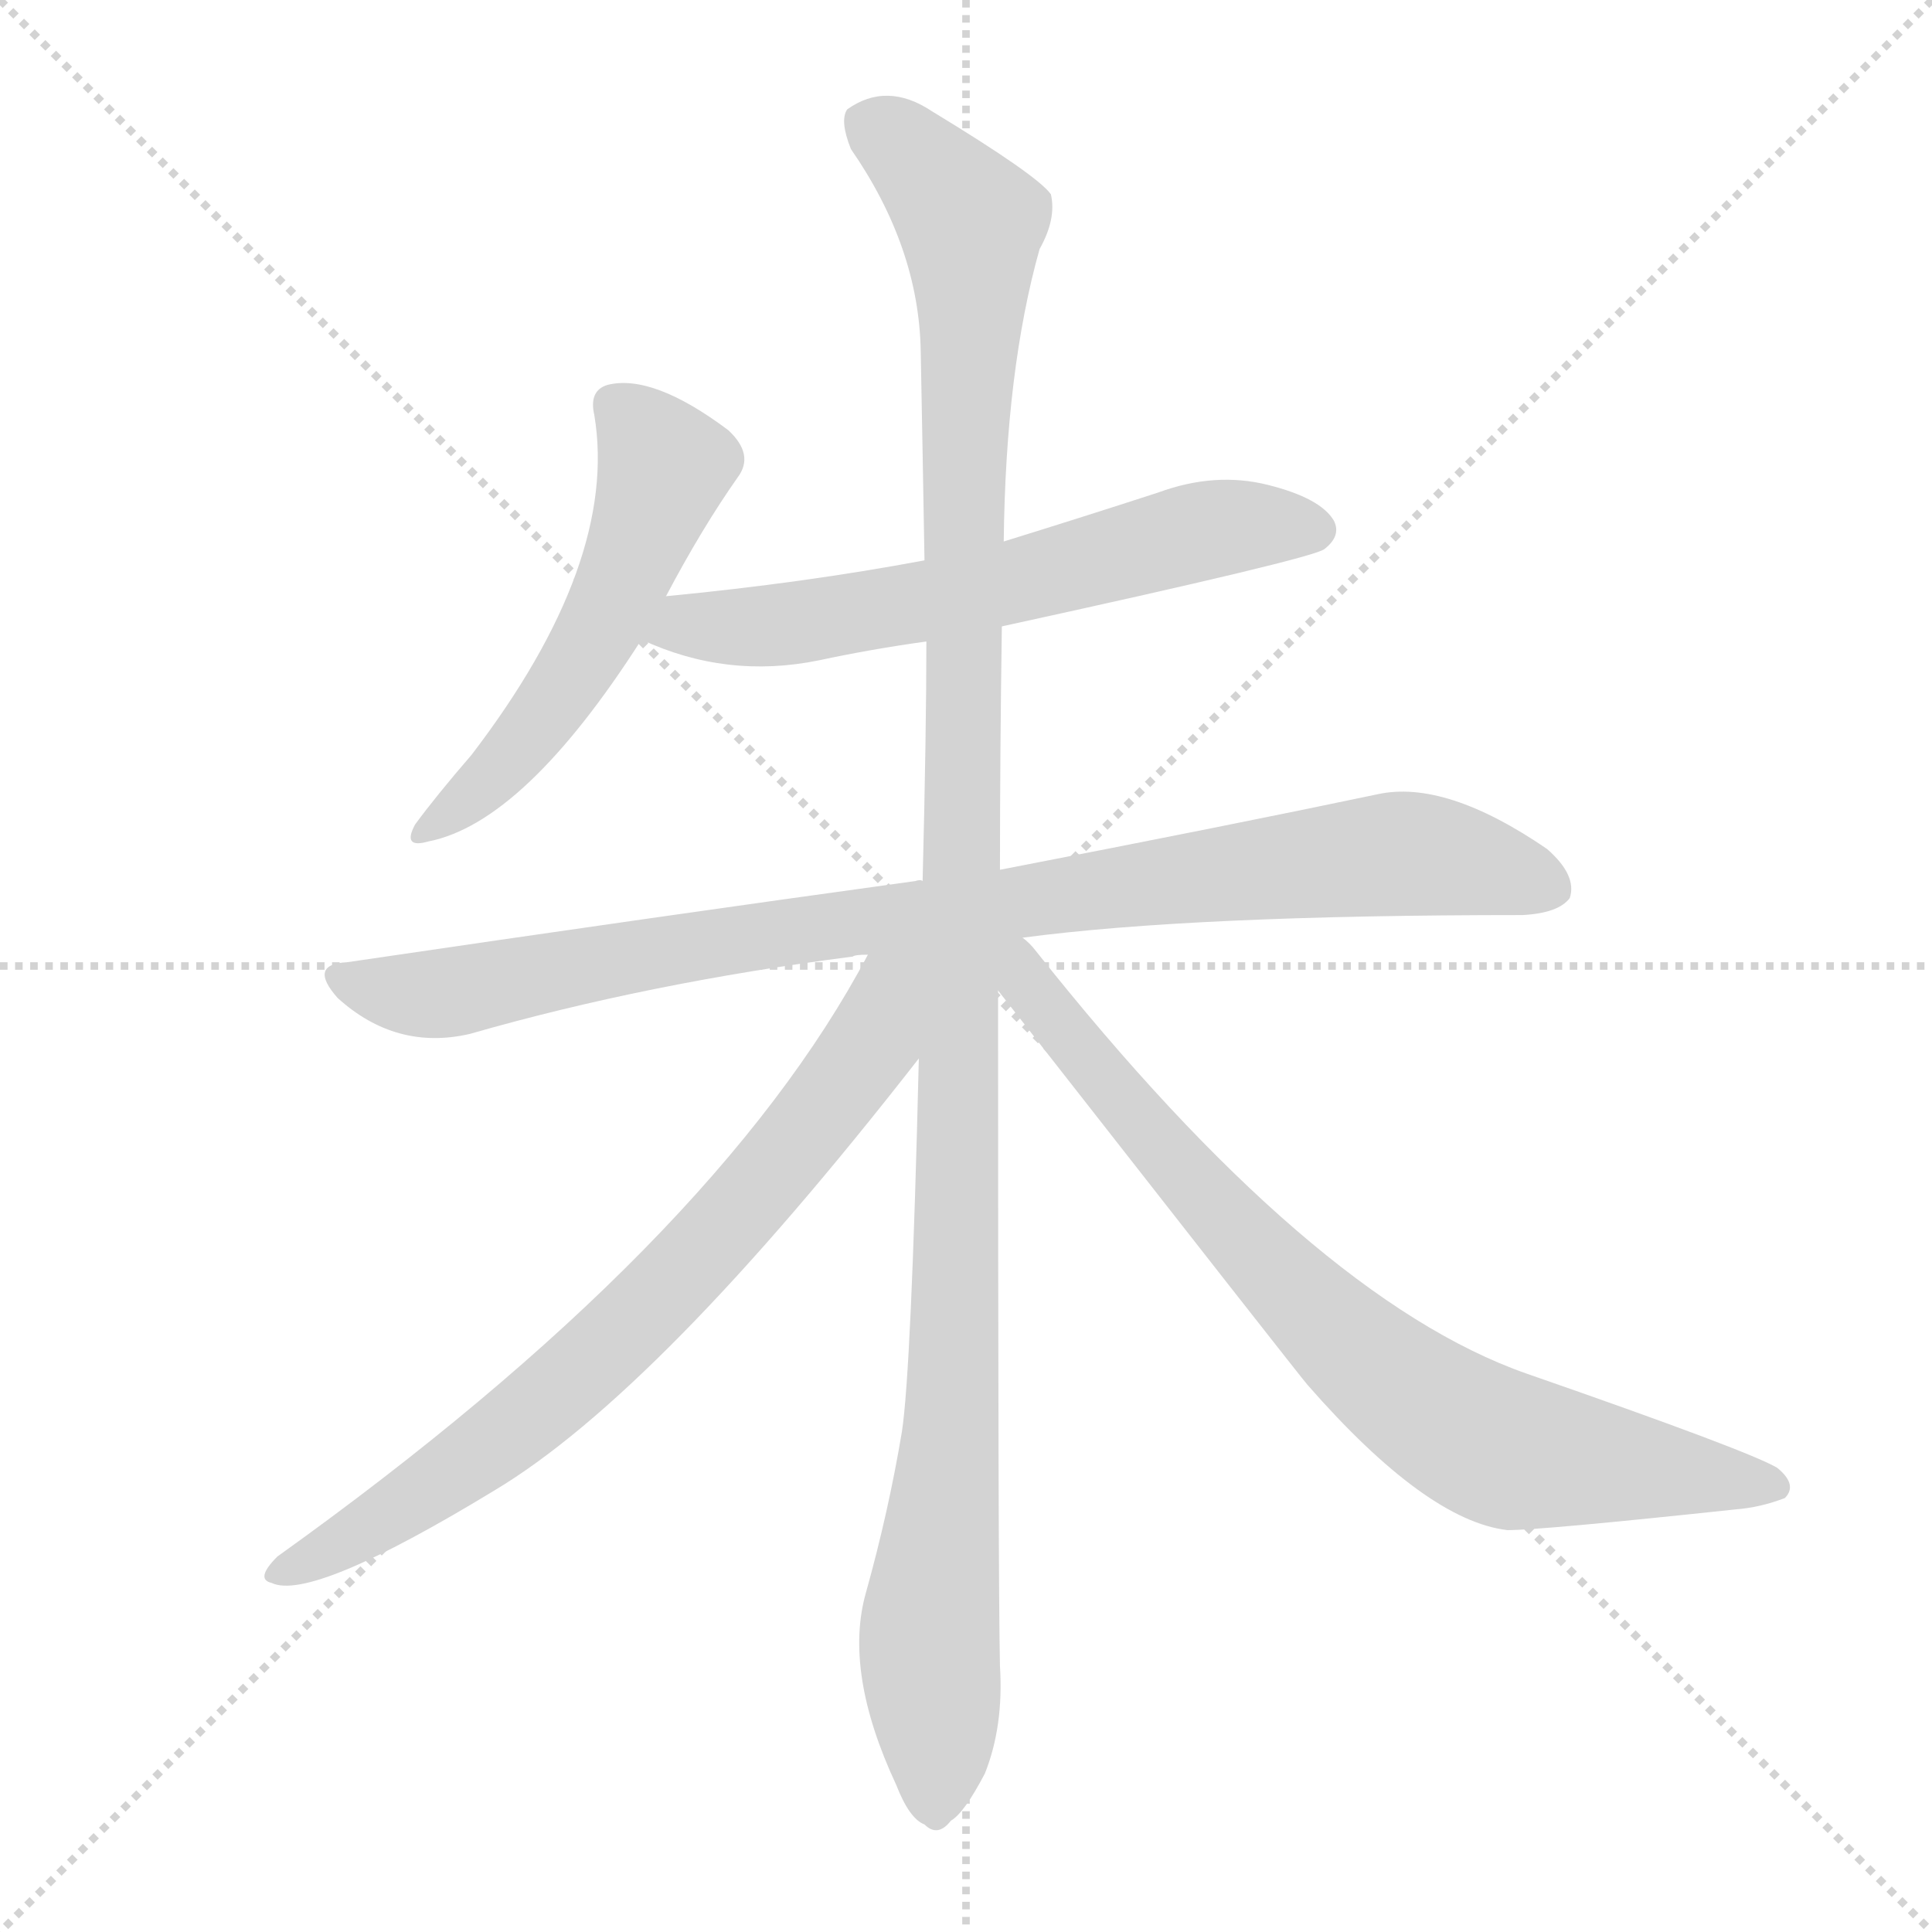
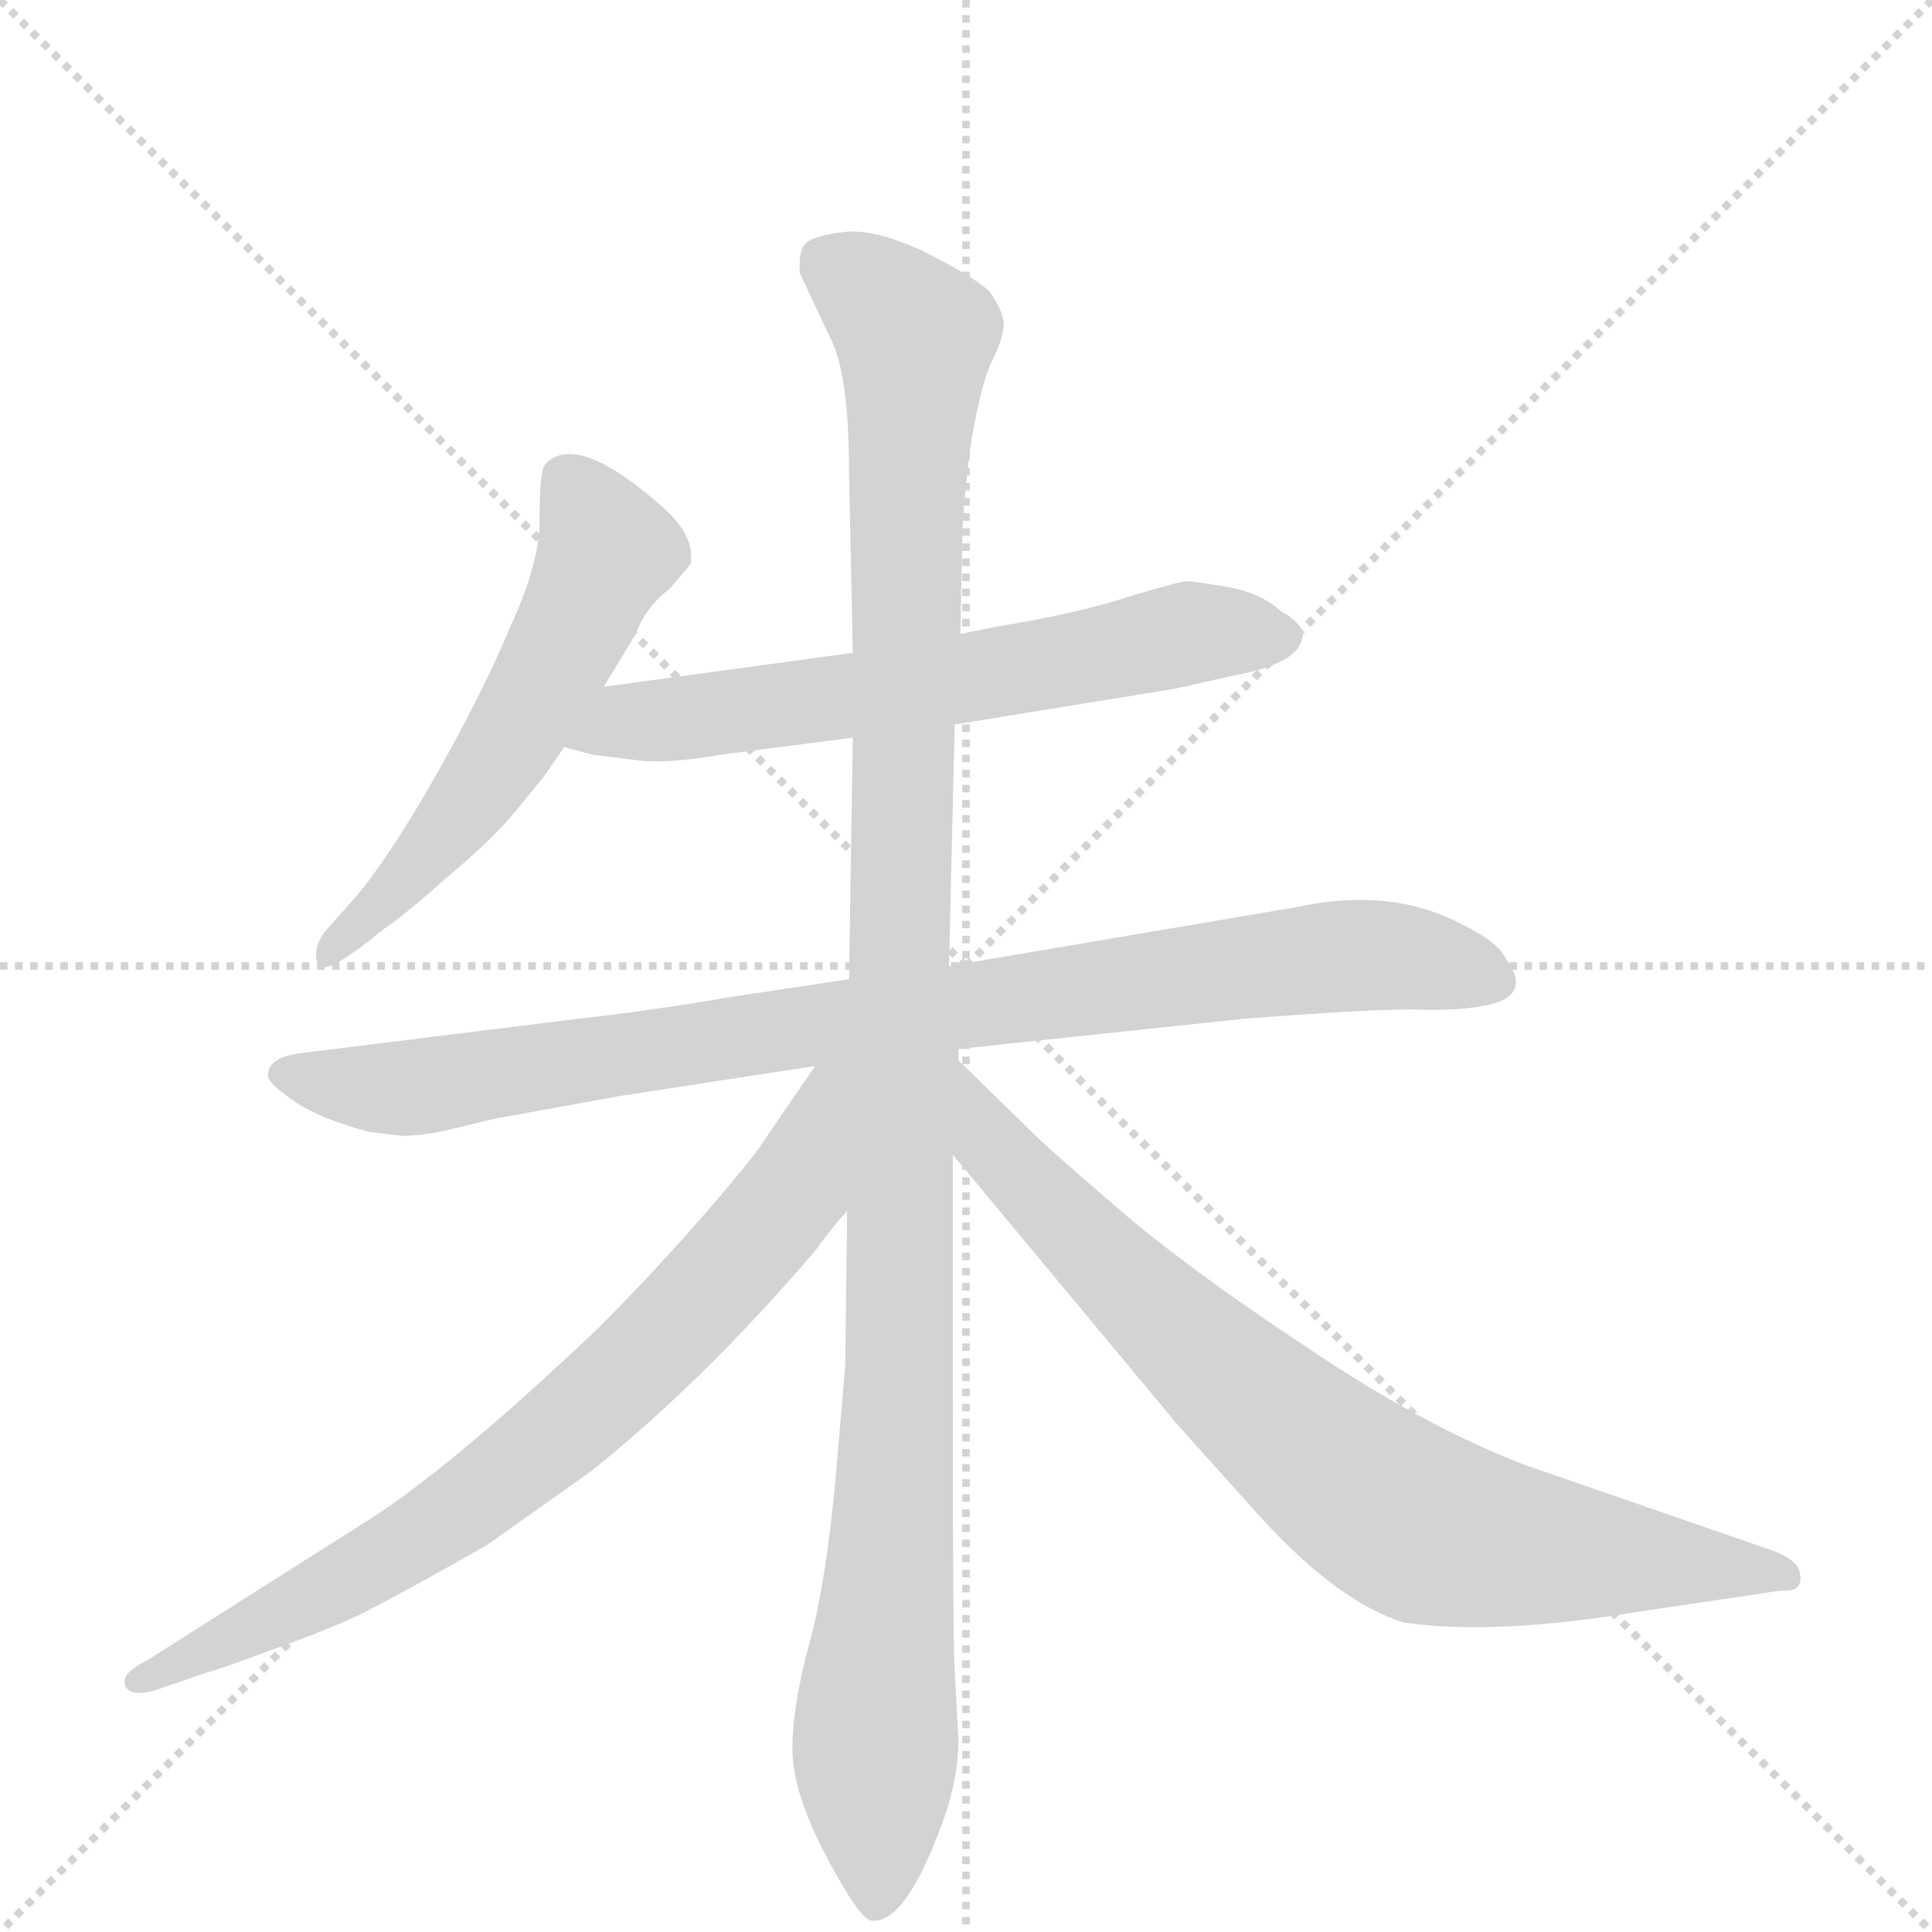
<svg xmlns="http://www.w3.org/2000/svg" version="1.1" viewBox="0 0 1024 1024">
  <g stroke="lightgray" stroke-dasharray="1,1" stroke-width="1" transform="scale(4, 4)">
    <line x1="0" y1="0" x2="256" y2="256" />
    <line x1="256" y1="0" x2="0" y2="256" />
    <line x1="128" y1="0" x2="128" y2="256" />
    <line x1="0" y1="128" x2="256" y2="128" />
  </g>
-   <g transform="scale(1, -1) translate(0, -900)">
+   <g transform="scale(1, -1) translate(0, -860)">
    <style type="text/css">
      
        @keyframes keyframes0 {
          from {
            stroke: blue;
-             stroke-dashoffset: 528;
+             stroke-dashoffset: 564;
            stroke-width: 128;
          }
-           63% {
+           65% {
            animation-timing-function: step-end;
            stroke: blue;
            stroke-dashoffset: 0;
            stroke-width: 128;
          }
          to {
            stroke: black;
            stroke-width: 1024;
          }
        }
        #make-me-a-hanzi-animation-0 {
-           animation: keyframes0 0.68s both;
+           animation: keyframes0 0.709s both;
          animation-delay: 0s;
          animation-timing-function: linear;
        }
      
        @keyframes keyframes1 {
          from {
            stroke: blue;
-             stroke-dashoffset: 609;
+             stroke-dashoffset: 634;
            stroke-width: 128;
          }
-           66% {
+           67% {
            animation-timing-function: step-end;
            stroke: blue;
            stroke-dashoffset: 0;
            stroke-width: 128;
          }
          to {
            stroke: black;
            stroke-width: 1024;
          }
        }
        #make-me-a-hanzi-animation-1 {
-           animation: keyframes1 0.746s both;
-           animation-delay: 0.68s;
+           animation: keyframes1 0.766s both;
+           animation-delay: 0.709s;
          animation-timing-function: linear;
        }
      
        @keyframes keyframes2 {
          from {
            stroke: blue;
-             stroke-dashoffset: 905;
+             stroke-dashoffset: 904;
            stroke-width: 128;
          }
          75% {
            animation-timing-function: step-end;
            stroke: blue;
            stroke-dashoffset: 0;
            stroke-width: 128;
          }
          to {
            stroke: black;
            stroke-width: 1024;
          }
        }
        #make-me-a-hanzi-animation-2 {
          animation: keyframes2 0.986s both;
-           animation-delay: 1.425s;
+           animation-delay: 1.475s;
          animation-timing-function: linear;
        }
      
        @keyframes keyframes3 {
          from {
            stroke: blue;
-             stroke-dashoffset: 1168;
+             stroke-dashoffset: 1153;
            stroke-width: 128;
          }
          79% {
            animation-timing-function: step-end;
            stroke: blue;
            stroke-dashoffset: 0;
            stroke-width: 128;
          }
          to {
            stroke: black;
            stroke-width: 1024;
          }
        }
        #make-me-a-hanzi-animation-3 {
-           animation: keyframes3 1.201s both;
-           animation-delay: 2.412s;
+           animation: keyframes3 1.188s both;
+           animation-delay: 2.461s;
          animation-timing-function: linear;
        }
      
        @keyframes keyframes4 {
          from {
            stroke: blue;
-             stroke-dashoffset: 729;
+             stroke-dashoffset: 798;
            stroke-width: 128;
          }
-           70% {
+           72% {
            animation-timing-function: step-end;
            stroke: blue;
            stroke-dashoffset: 0;
            stroke-width: 128;
          }
          to {
            stroke: black;
            stroke-width: 1024;
          }
        }
        #make-me-a-hanzi-animation-4 {
-           animation: keyframes4 0.843s both;
-           animation-delay: 3.612s;
+           animation: keyframes4 0.899s both;
+           animation-delay: 3.649s;
          animation-timing-function: linear;
        }
      
        @keyframes keyframes5 {
          from {
            stroke: blue;
-             stroke-dashoffset: 774;
+             stroke-dashoffset: 797;
            stroke-width: 128;
          }
          72% {
            animation-timing-function: step-end;
            stroke: blue;
            stroke-dashoffset: 0;
            stroke-width: 128;
          }
          to {
            stroke: black;
            stroke-width: 1024;
          }
        }
        #make-me-a-hanzi-animation-5 {
-           animation: keyframes5 0.88s both;
-           animation-delay: 4.456s;
+           animation: keyframes5 0.899s both;
+           animation-delay: 4.548s;
          animation-timing-function: linear;
        }
      
    </style>
-     <path d="M 353 584 Q 372 620 391 647 Q 400 659 386 672 Q 346 702 322 696 Q 312 693 315 680 Q 328 602 250 500 Q 231 478 220 463 Q 213 450 227 454 Q 278 464 340 561 L 353 584 Z" fill="lightgray" />
-     <path d="M 531 568 Q 696 604 702 609 Q 711 616 707 624 Q 700 636 672 643 Q 644 650 614 639 Q 574 626 532 613 L 490 603 Q 426 591 353 584 C 323 581 312 573 340 561 Q 385 540 434 550 Q 462 556 491 560 L 531 568 Z" fill="lightgray" />
-     <path d="M 542 403 Q 632 415 807 415 Q 826 416 832 424 Q 836 436 820 450 Q 766 487 730 479 Q 654 463 530 439 L 489 433 Q 488 434 485 433 Q 347 414 184 390 Q 163 389 179 371 Q 210 343 249 352 Q 343 379 452 393 Q 453 394 460 394 L 542 403 Z" fill="lightgray" />
-     <path d="M 530 439 Q 530 500 531 568 L 532 613 Q 533 704 551 768 Q 560 784 557 797 Q 550 807 494 841 Q 470 857 449 842 Q 445 836 451 821 Q 487 769 488 714 Q 489 662 490 603 L 491 560 Q 491 512 489 433 L 487 339 Q 483 173 478 141 Q 471 99 459 56 Q 447 14 475 -46 Q 482 -64 490 -67 Q 497 -74 504 -65 Q 511 -61 522 -40 Q 532 -15 530 17 Q 529 60 529 375 L 530 439 Z" fill="lightgray" />
-     <path d="M 460 394 Q 379 241 147 75 Q 135 63 144 61 Q 165 51 262 110 Q 349 162 487 339 C 537 403 479 429 460 394 Z" fill="lightgray" />
-     <path d="M 529 375 Q 691 168 693 166 Q 756 94 799 89 Q 817 89 920 100 Q 933 101 946 106 Q 953 113 942 122 Q 927 131 809 172 Q 695 212 549 396 Q 546 400 542 403 C 522 425 506 404 529 375 Z" fill="lightgray" />
+     <path d="M 320 496 L 337 524 Q 342 538 355 548 L 366 561 Q 369 577 348 594 Q 305 631 289 614 Q 286 610 286 587 Q 287 564 271 529 Q 256 493 231 449 Q 206 405 188 384 L 172 366 Q 166 358 168 350 Q 169 342 190 357 L 204 368 Q 212 373 237 395 Q 262 416 274 431 L 288 448 L 299 464 L 320 496 Z" fill="lightgray" />
+     <path d="M 452 514 L 320 496 C 290 492 270 472 299 464 L 314 460 L 338 457 Q 354 455 382 460 L 452 469 L 506 476 L 623 495 L 654 502 Q 687 508 690 521 Q 693 528 679 536 Q 668 546 650 549 Q 632 552 629 552 Q 626 552 599 544 Q 572 535 529 528 L 509 524 L 452 514 Z" fill="lightgray" />
+     <path d="M 450 341 L 390 332 Q 343 324 306 320 L 161 302 Q 142 300 142 290 Q 142 286 155 277 Q 169 267 196 260 L 213 258 Q 224 258 237 261 L 262 267 L 328 279 L 432 295 L 508 304 L 659 320 Q 724 325 748 325 Q 772 324 787 327 Q 813 332 798 352 Q 794 361 773 371 Q 736 390 686 379 L 503 348 L 450 341 Z" fill="lightgray" />
+     <path d="M 449 218 L 448 136 L 443 78 Q 438 22 429 -11 Q 420 -44 420 -67 Q 420 -90 438 -124 Q 456 -158 462 -158 Q 481 -160 502 -99 Q 508 -79 508 -62 L 506 -25 Q 505 -12 505 124 L 505 248 L 508 298 L 508 304 L 503 348 L 506 476 L 509 524 L 510 572 Q 510 588 514 621 Q 519 653 525 667 Q 532 681 532 688 Q 532 695 524 706 Q 515 714 489 727 Q 463 739 447 737 Q 431 735 427 731 Q 423 727 424 715 L 440 681 Q 450 662 450 610 L 452 514 L 452 469 L 450 341 L 449 218 Z" fill="lightgray" />
+     <path d="M 432 295 L 406 257 Q 400 247 373 216 Q 346 185 317 156 Q 236 79 190 51 L 78 -20 Q 66 -26 66 -31 Q 66 -40 82 -36 L 111 -26 Q 113 -26 148 -13 Q 184 0 198 8 Q 212 15 258 41 L 313 80 Q 373 128 432 197 Q 443 212 449 218 C 560 350 471 352 432 295 Z" fill="lightgray" />
+     <path d="M 505 248 L 624 105 L 668 56 Q 709 11 744 0 Q 792 -7 870 6 L 944 17 Q 956 16 954 26 Q 953 33 940 38 L 807 84 Q 753 105 691 147 Q 629 188 592 220 Q 556 251 549 258 L 508 298 C 487 319 486 271 505 248 Z" fill="lightgray" />
    <clipPath id="make-me-a-hanzi-clip-0">
-       <path d="M 353 584 Q 372 620 391 647 Q 400 659 386 672 Q 346 702 322 696 Q 312 693 315 680 Q 328 602 250 500 Q 231 478 220 463 Q 213 450 227 454 Q 278 464 340 561 L 353 584 Z" />
+       <path d="M 320 496 L 337 524 Q 342 538 355 548 L 366 561 Q 369 577 348 594 Q 305 631 289 614 Q 286 610 286 587 Q 287 564 271 529 Q 256 493 231 449 Q 206 405 188 384 L 172 366 Q 166 358 168 350 Q 169 342 190 357 L 204 368 Q 212 373 237 395 Q 262 416 274 431 L 288 448 L 299 464 L 320 496 Z" />
    </clipPath>
-     <path clip-path="url(#make-me-a-hanzi-clip-0)" d="M 325 685 L 352 652 L 335 603 L 316 563 L 275 503 L 230 463" fill="none" id="make-me-a-hanzi-animation-0" stroke-dasharray="400 800" stroke-linecap="round" />
+     <path clip-path="url(#make-me-a-hanzi-clip-0)" d="M 299 607 L 322 567 L 308 535 L 248 434 L 173 354" fill="none" id="make-me-a-hanzi-animation-0" stroke-dasharray="436 872" stroke-linecap="round" />
    <clipPath id="make-me-a-hanzi-clip-1">
-       <path d="M 531 568 Q 696 604 702 609 Q 711 616 707 624 Q 700 636 672 643 Q 644 650 614 639 Q 574 626 532 613 L 490 603 Q 426 591 353 584 C 323 581 312 573 340 561 Q 385 540 434 550 Q 462 556 491 560 L 531 568 Z" />
+       <path d="M 452 514 L 320 496 C 290 492 270 472 299 464 L 314 460 L 338 457 Q 354 455 382 460 L 452 469 L 506 476 L 623 495 L 654 502 Q 687 508 690 521 Q 693 528 679 536 Q 668 546 650 549 Q 632 552 629 552 Q 626 552 599 544 Q 572 535 529 528 L 509 524 L 452 514 Z" />
    </clipPath>
-     <path clip-path="url(#make-me-a-hanzi-clip-1)" d="M 350 563 L 363 570 L 409 568 L 541 590 L 640 619 L 695 620" fill="none" id="make-me-a-hanzi-animation-1" stroke-dasharray="481 962" stroke-linecap="round" />
+     <path clip-path="url(#make-me-a-hanzi-clip-1)" d="M 308 466 L 332 478 L 524 502 L 630 525 L 679 523" fill="none" id="make-me-a-hanzi-animation-1" stroke-dasharray="506 1012" stroke-linecap="round" />
    <clipPath id="make-me-a-hanzi-clip-2">
-       <path d="M 542 403 Q 632 415 807 415 Q 826 416 832 424 Q 836 436 820 450 Q 766 487 730 479 Q 654 463 530 439 L 489 433 Q 488 434 485 433 Q 347 414 184 390 Q 163 389 179 371 Q 210 343 249 352 Q 343 379 452 393 Q 453 394 460 394 L 542 403 Z" />
+       <path d="M 450 341 L 390 332 Q 343 324 306 320 L 161 302 Q 142 300 142 290 Q 142 286 155 277 Q 169 267 196 260 L 213 258 Q 224 258 237 261 L 262 267 L 328 279 L 432 295 L 508 304 L 659 320 Q 724 325 748 325 Q 772 324 787 327 Q 813 332 798 352 Q 794 361 773 371 Q 736 390 686 379 L 503 348 L 450 341 Z" />
    </clipPath>
-     <path clip-path="url(#make-me-a-hanzi-clip-2)" d="M 181 381 L 238 374 L 366 399 L 731 447 L 768 445 L 822 429" fill="none" id="make-me-a-hanzi-animation-2" stroke-dasharray="777 1554" stroke-linecap="round" />
+     <path clip-path="url(#make-me-a-hanzi-clip-2)" d="M 149 291 L 226 284 L 712 354 L 743 353 L 790 341" fill="none" id="make-me-a-hanzi-animation-2" stroke-dasharray="776 1552" stroke-linecap="round" />
    <clipPath id="make-me-a-hanzi-clip-3">
-       <path d="M 530 439 Q 530 500 531 568 L 532 613 Q 533 704 551 768 Q 560 784 557 797 Q 550 807 494 841 Q 470 857 449 842 Q 445 836 451 821 Q 487 769 488 714 Q 489 662 490 603 L 491 560 Q 491 512 489 433 L 487 339 Q 483 173 478 141 Q 471 99 459 56 Q 447 14 475 -46 Q 482 -64 490 -67 Q 497 -74 504 -65 Q 511 -61 522 -40 Q 532 -15 530 17 Q 529 60 529 375 L 530 439 Z" />
+       <path d="M 449 218 L 448 136 L 443 78 Q 438 22 429 -11 Q 420 -44 420 -67 Q 420 -90 438 -124 Q 456 -158 462 -158 Q 481 -160 502 -99 Q 508 -79 508 -62 L 506 -25 Q 505 -12 505 124 L 505 248 L 508 298 L 508 304 L 503 348 L 506 476 L 509 524 L 510 572 Q 510 588 514 621 Q 519 653 525 667 Q 532 681 532 688 Q 532 695 524 706 Q 515 714 489 727 Q 463 739 447 737 Q 431 735 427 731 Q 423 727 424 715 L 440 681 Q 450 662 450 610 L 452 514 L 452 469 L 450 341 L 449 218 Z" />
    </clipPath>
-     <path clip-path="url(#make-me-a-hanzi-clip-3)" d="M 461 836 L 515 782 L 507 199 L 492 34 L 495 -53" fill="none" id="make-me-a-hanzi-animation-3" stroke-dasharray="1040 2080" stroke-linecap="round" />
+     <path clip-path="url(#make-me-a-hanzi-clip-3)" d="M 435 724 L 485 681 L 476 362 L 477 111 L 464 -58 L 464 -149" fill="none" id="make-me-a-hanzi-animation-3" stroke-dasharray="1025 2050" stroke-linecap="round" />
    <clipPath id="make-me-a-hanzi-clip-4">
-       <path d="M 460 394 Q 379 241 147 75 Q 135 63 144 61 Q 165 51 262 110 Q 349 162 487 339 C 537 403 479 429 460 394 Z" />
+       <path d="M 432 295 L 406 257 Q 400 247 373 216 Q 346 185 317 156 Q 236 79 190 51 L 78 -20 Q 66 -26 66 -31 Q 66 -40 82 -36 L 111 -26 Q 113 -26 148 -13 Q 184 0 198 8 Q 212 15 258 41 L 313 80 Q 373 128 432 197 Q 443 212 449 218 C 560 350 471 352 432 295 Z" />
    </clipPath>
-     <path clip-path="url(#make-me-a-hanzi-clip-4)" d="M 482 390 L 467 368 L 462 345 L 438 313 L 346 209 L 241 119 L 149 67" fill="none" id="make-me-a-hanzi-animation-4" stroke-dasharray="601 1202" stroke-linecap="round" />
+     <path clip-path="url(#make-me-a-hanzi-clip-4)" d="M 444 323 L 449 318 L 442 311 L 441 287 L 420 229 L 333 133 L 223 46 L 134 -4 L 72 -31" fill="none" id="make-me-a-hanzi-animation-4" stroke-dasharray="670 1340" stroke-linecap="round" />
    <clipPath id="make-me-a-hanzi-clip-5">
-       <path d="M 529 375 Q 691 168 693 166 Q 756 94 799 89 Q 817 89 920 100 Q 933 101 946 106 Q 953 113 942 122 Q 927 131 809 172 Q 695 212 549 396 Q 546 400 542 403 C 522 425 506 404 529 375 Z" />
+       <path d="M 505 248 L 624 105 L 668 56 Q 709 11 744 0 Q 792 -7 870 6 L 944 17 Q 956 16 954 26 Q 953 33 940 38 L 807 84 Q 753 105 691 147 Q 629 188 592 220 Q 556 251 549 258 L 508 298 C 487 319 486 271 505 248 Z" />
    </clipPath>
-     <path clip-path="url(#make-me-a-hanzi-clip-5)" d="M 537 395 L 547 370 L 559 363 L 600 307 L 668 233 L 751 158 L 802 131 L 939 113" fill="none" id="make-me-a-hanzi-animation-5" stroke-dasharray="646 1292" stroke-linecap="round" />
+     <path clip-path="url(#make-me-a-hanzi-clip-5)" d="M 512 292 L 525 254 L 546 231 L 656 125 L 732 63 L 756 50 L 791 42 L 946 25" fill="none" id="make-me-a-hanzi-animation-5" stroke-dasharray="669 1338" stroke-linecap="round" />
  </g>
</svg>
